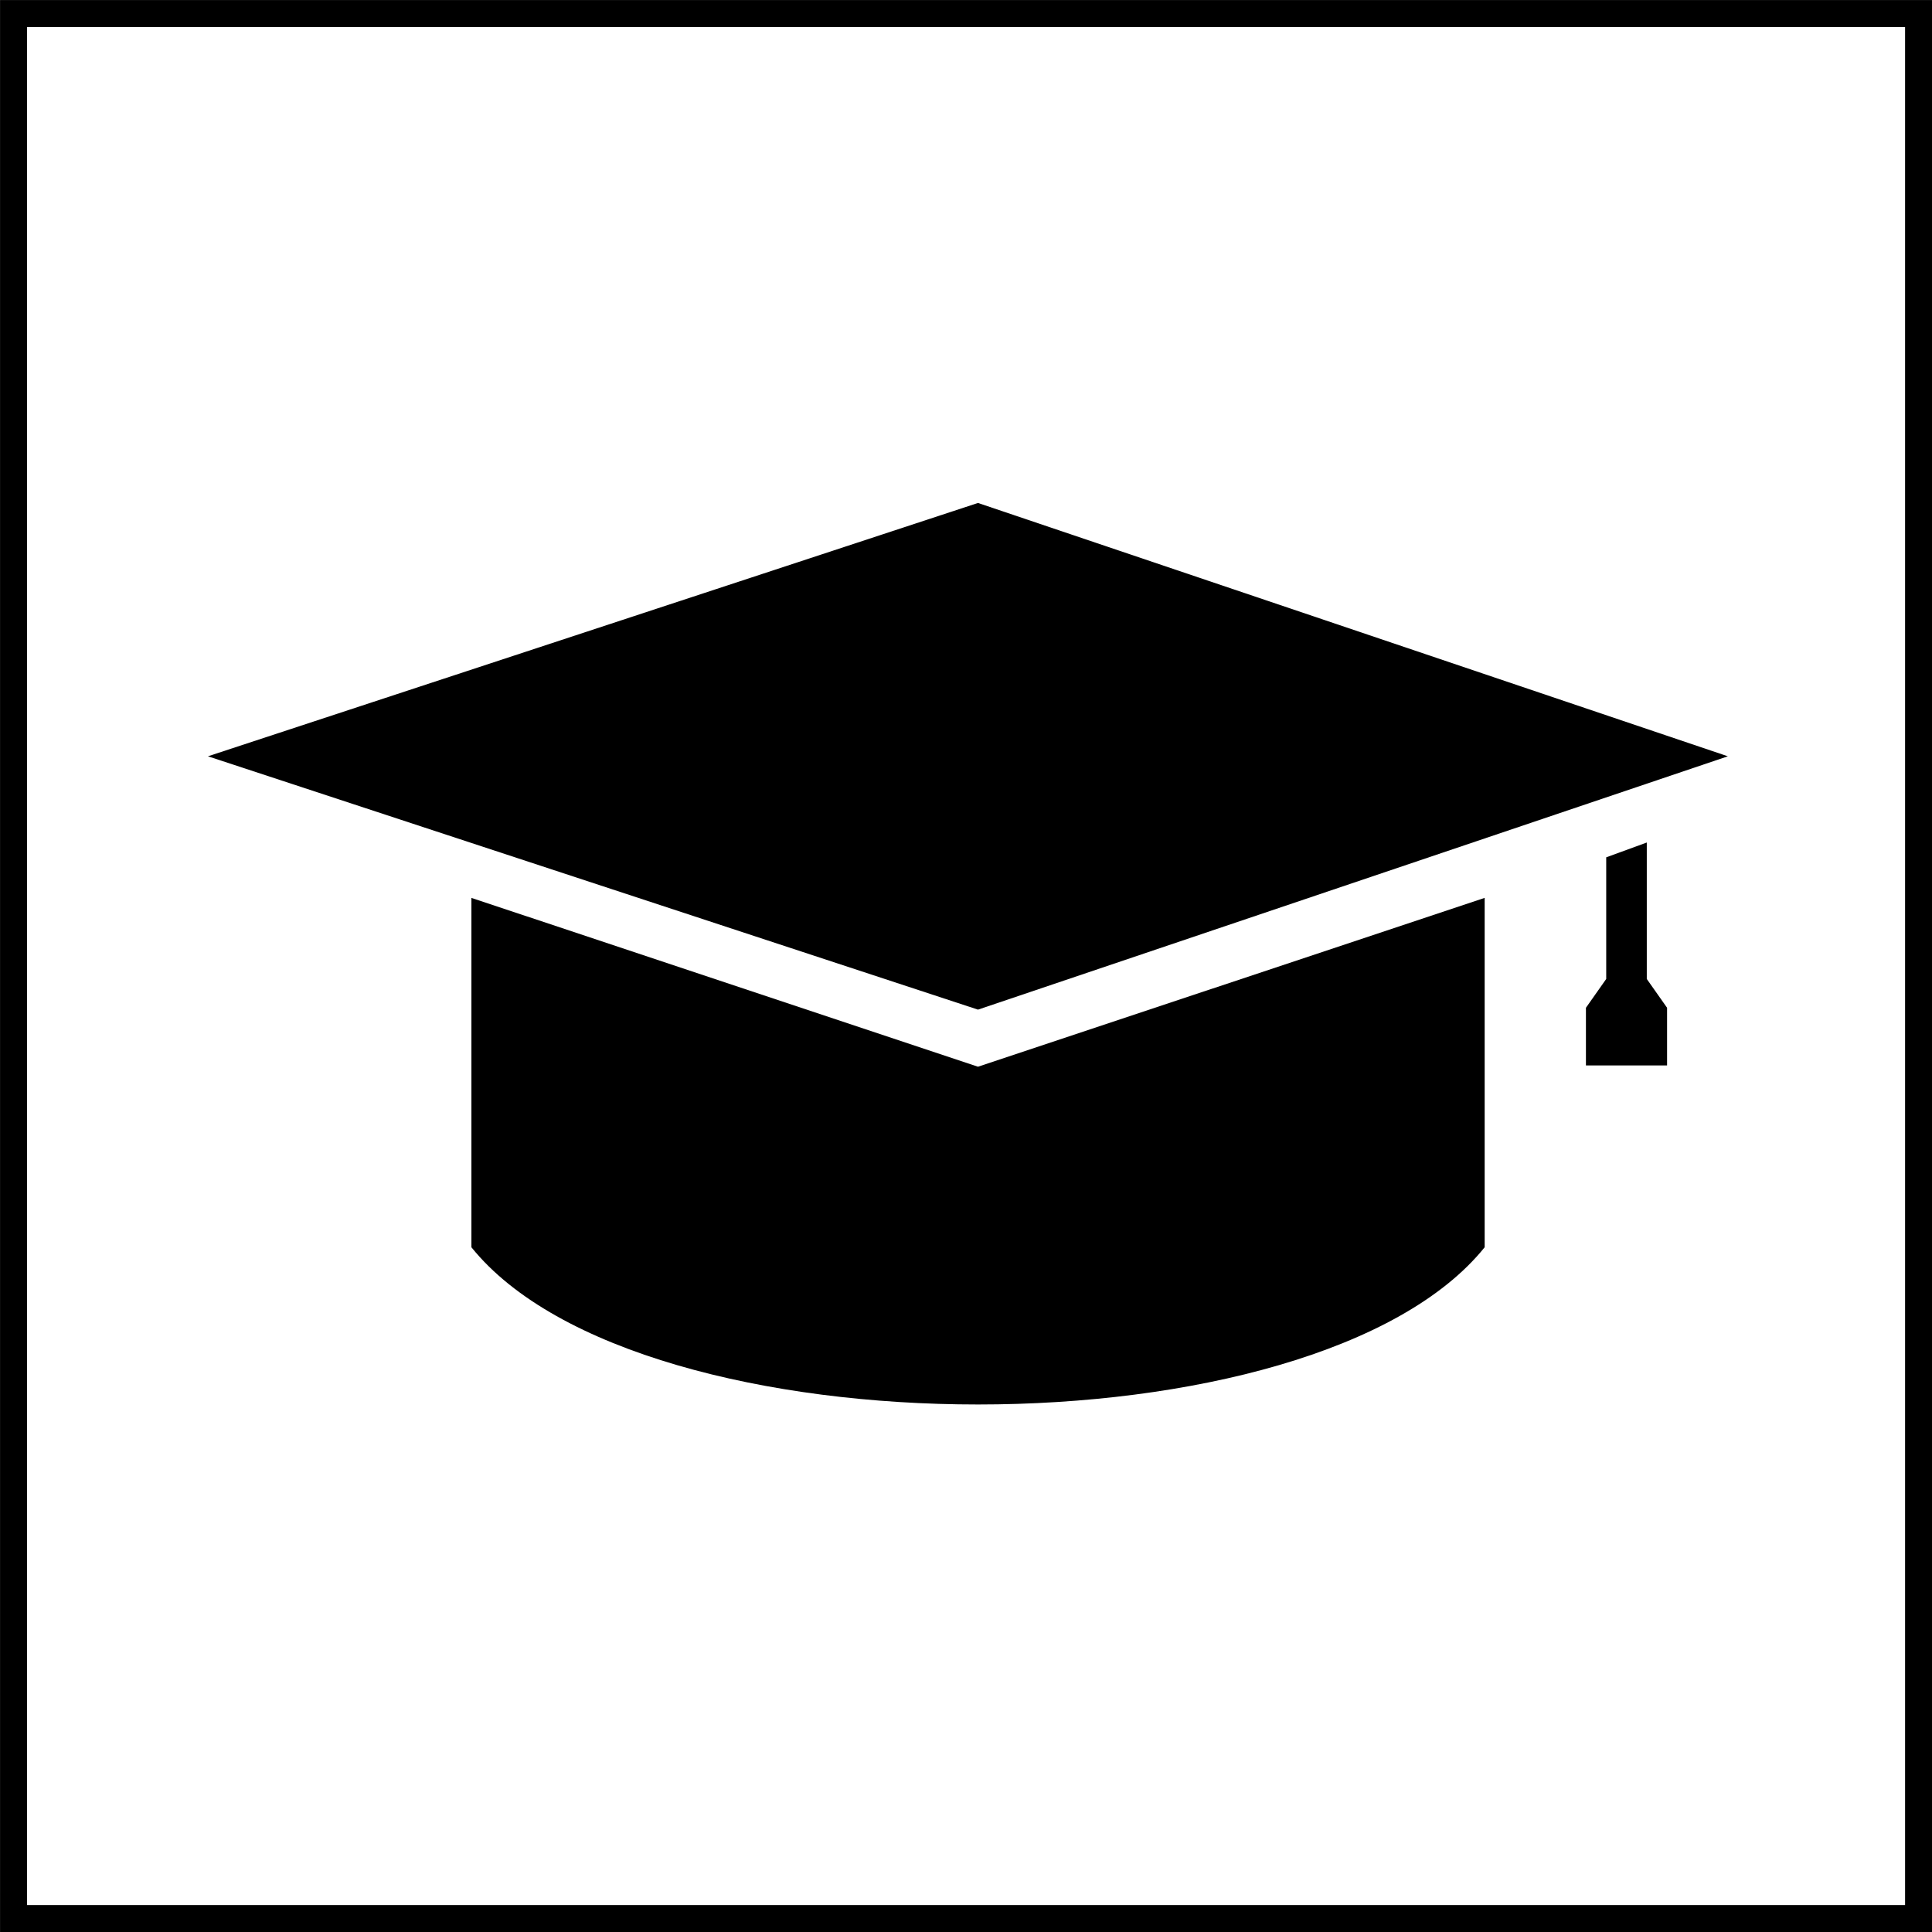
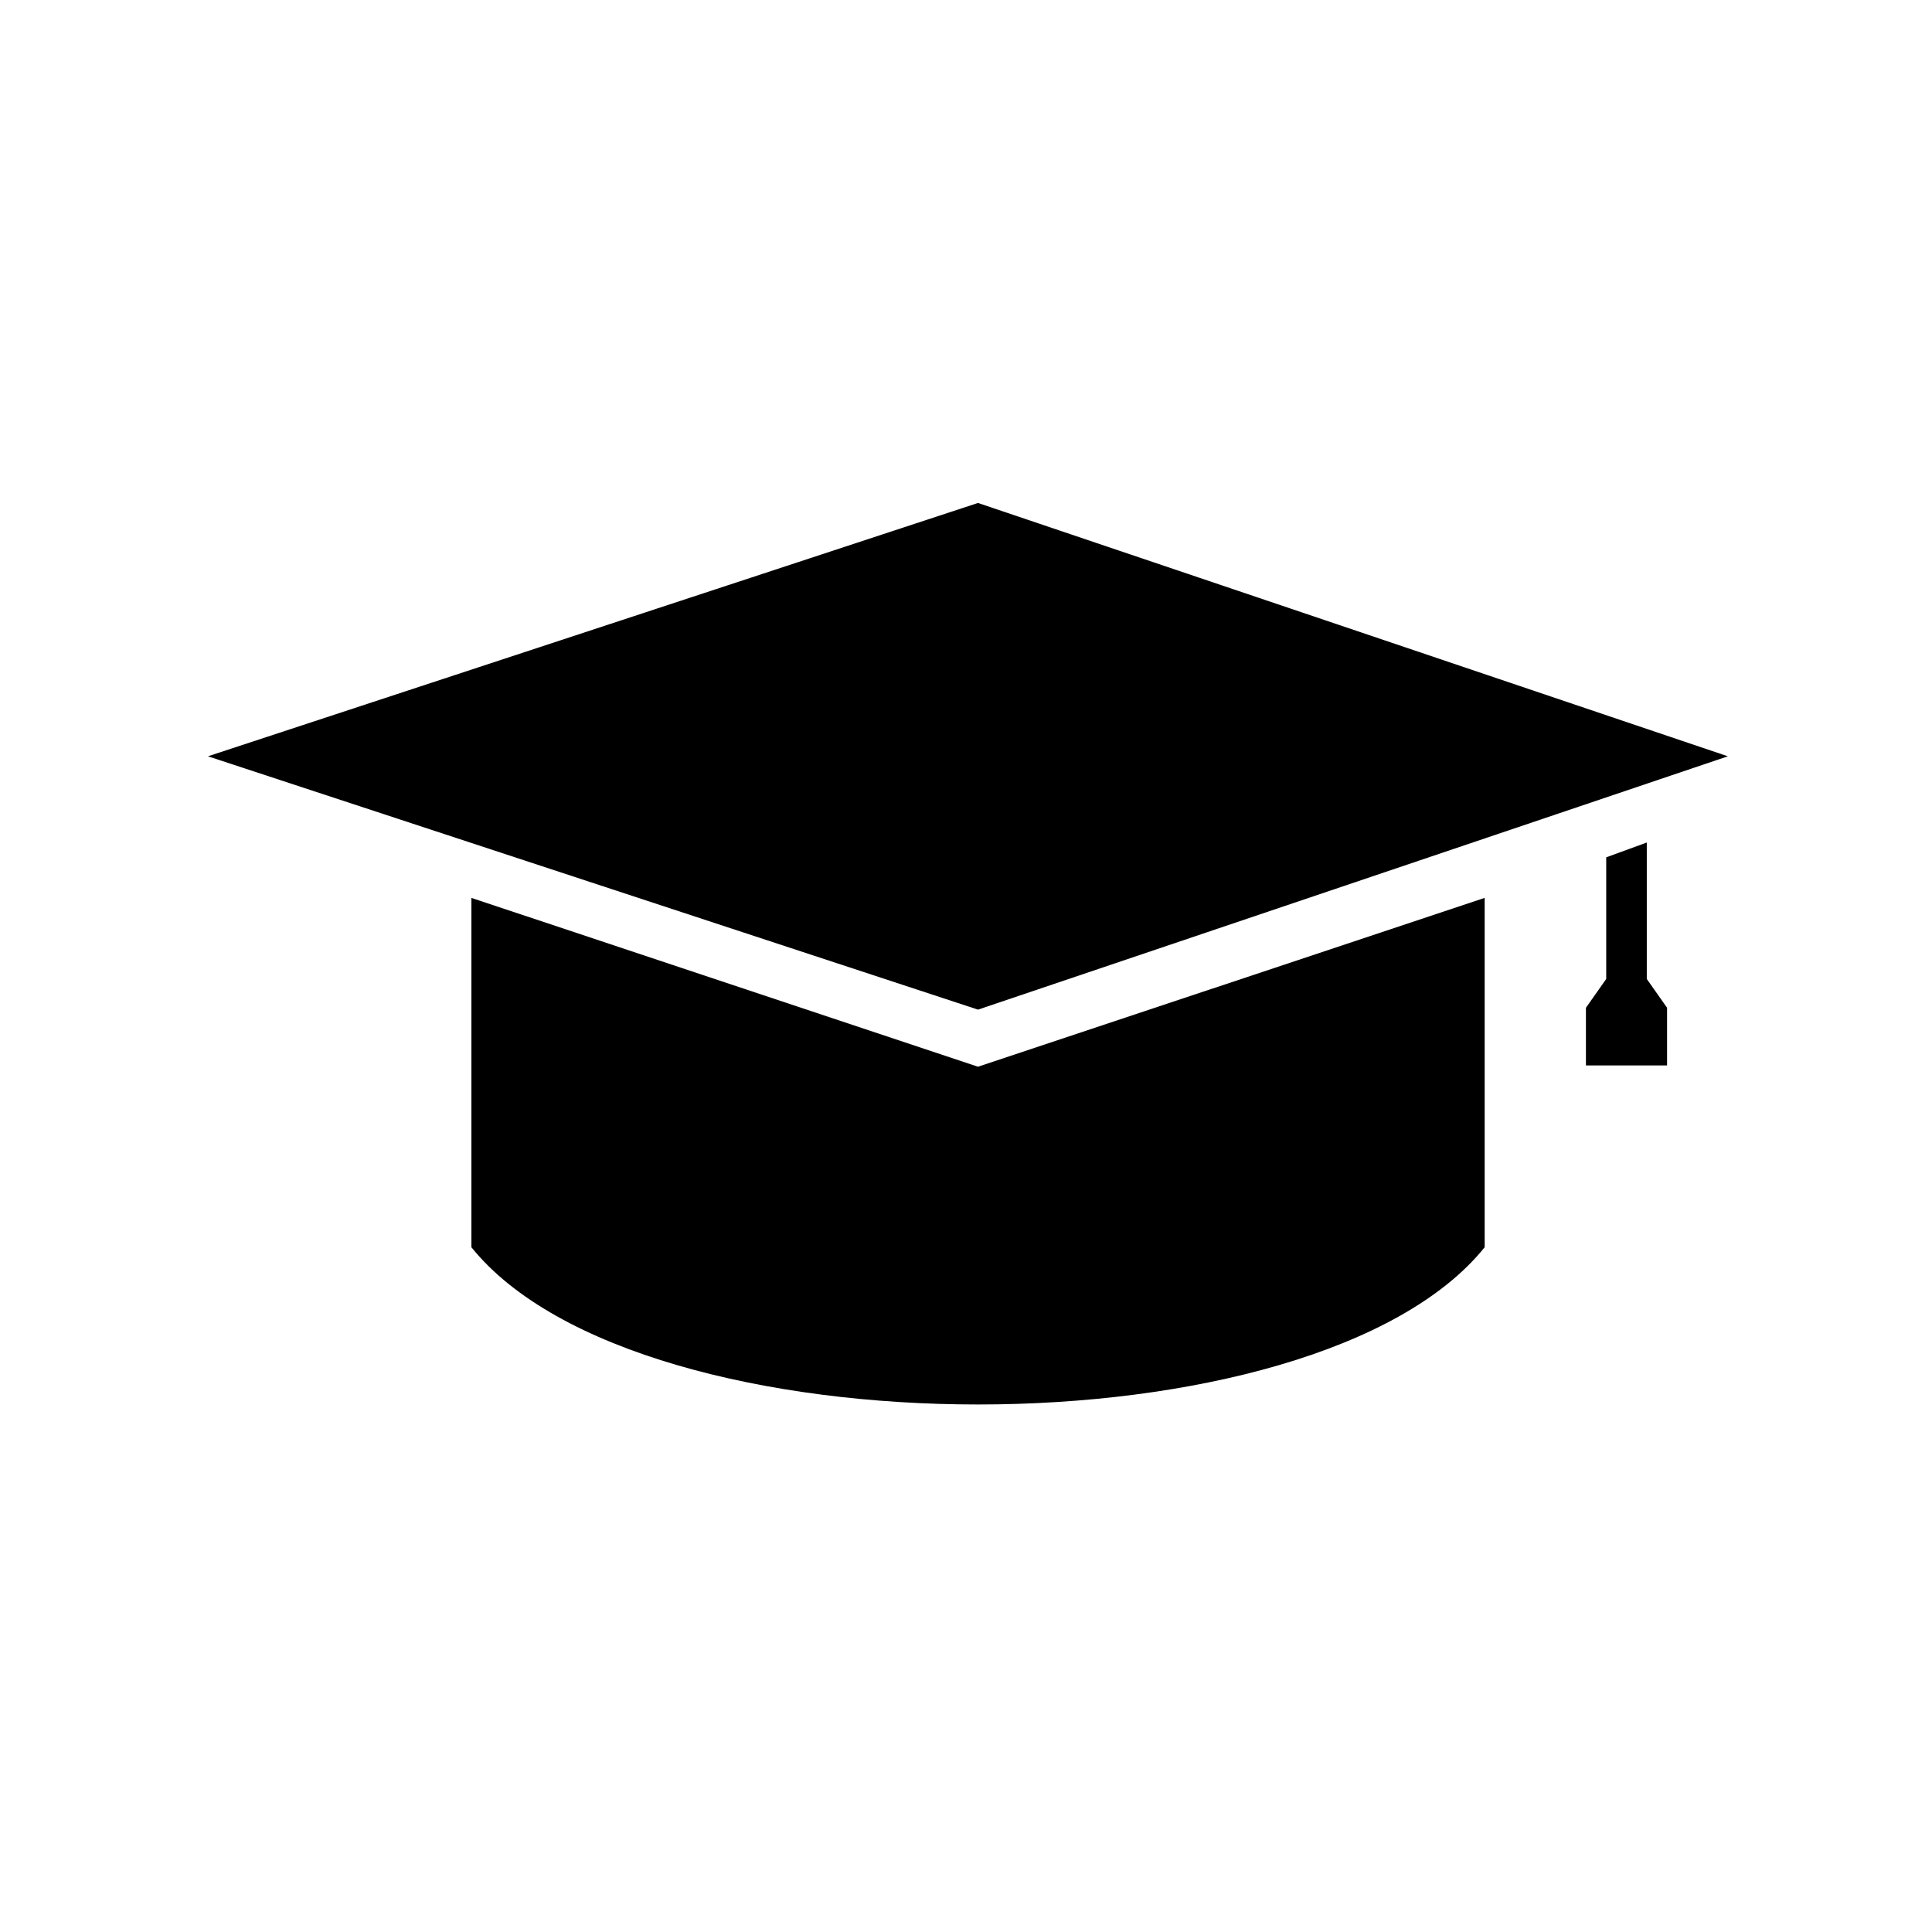
- <svg xmlns="http://www.w3.org/2000/svg" width="24" height="24" viewBox="0 0 24 24" fill="none">
-   <rect x="0.168" y="0.168" width="23.665" height="23.665" stroke="black" stroke-width="0.335" />
-   <path d="M12.149 6.248L2.583 9.395L12.149 12.542L21.464 9.395L12.149 6.248Z" fill="black" />
-   <path d="M5.856 15.494V11.154L12.149 13.251L18.443 11.154V15.494C16.345 18.098 7.954 18.098 5.856 15.494Z" fill="black" />
-   <path d="M19.953 10.65L20.457 10.466V12.161L20.709 12.519V13.235H19.701V12.519L19.953 12.161V10.65Z" fill="black" />
+ <svg xmlns="http://www.w3.org/2000/svg" width="24" height="24" viewBox="0 0 24 24" fill="none" version="1.1" id="svg3">
+   <defs id="defs3" />
+   <path d="M12.149 6.248L2.583 9.395L12.149 12.542L21.464 9.395L12.149 6.248Z" fill="black" id="path1" />
+   <path d="M5.856 15.494V11.154L12.149 13.251L18.443 11.154V15.494C16.345 18.098 7.954 18.098 5.856 15.494Z" fill="black" id="path2" />
+   <path d="M19.953 10.65L20.457 10.466V12.161L20.709 12.519V13.235H19.701V12.519L19.953 12.161V10.65Z" fill="black" id="path3" />
</svg>
